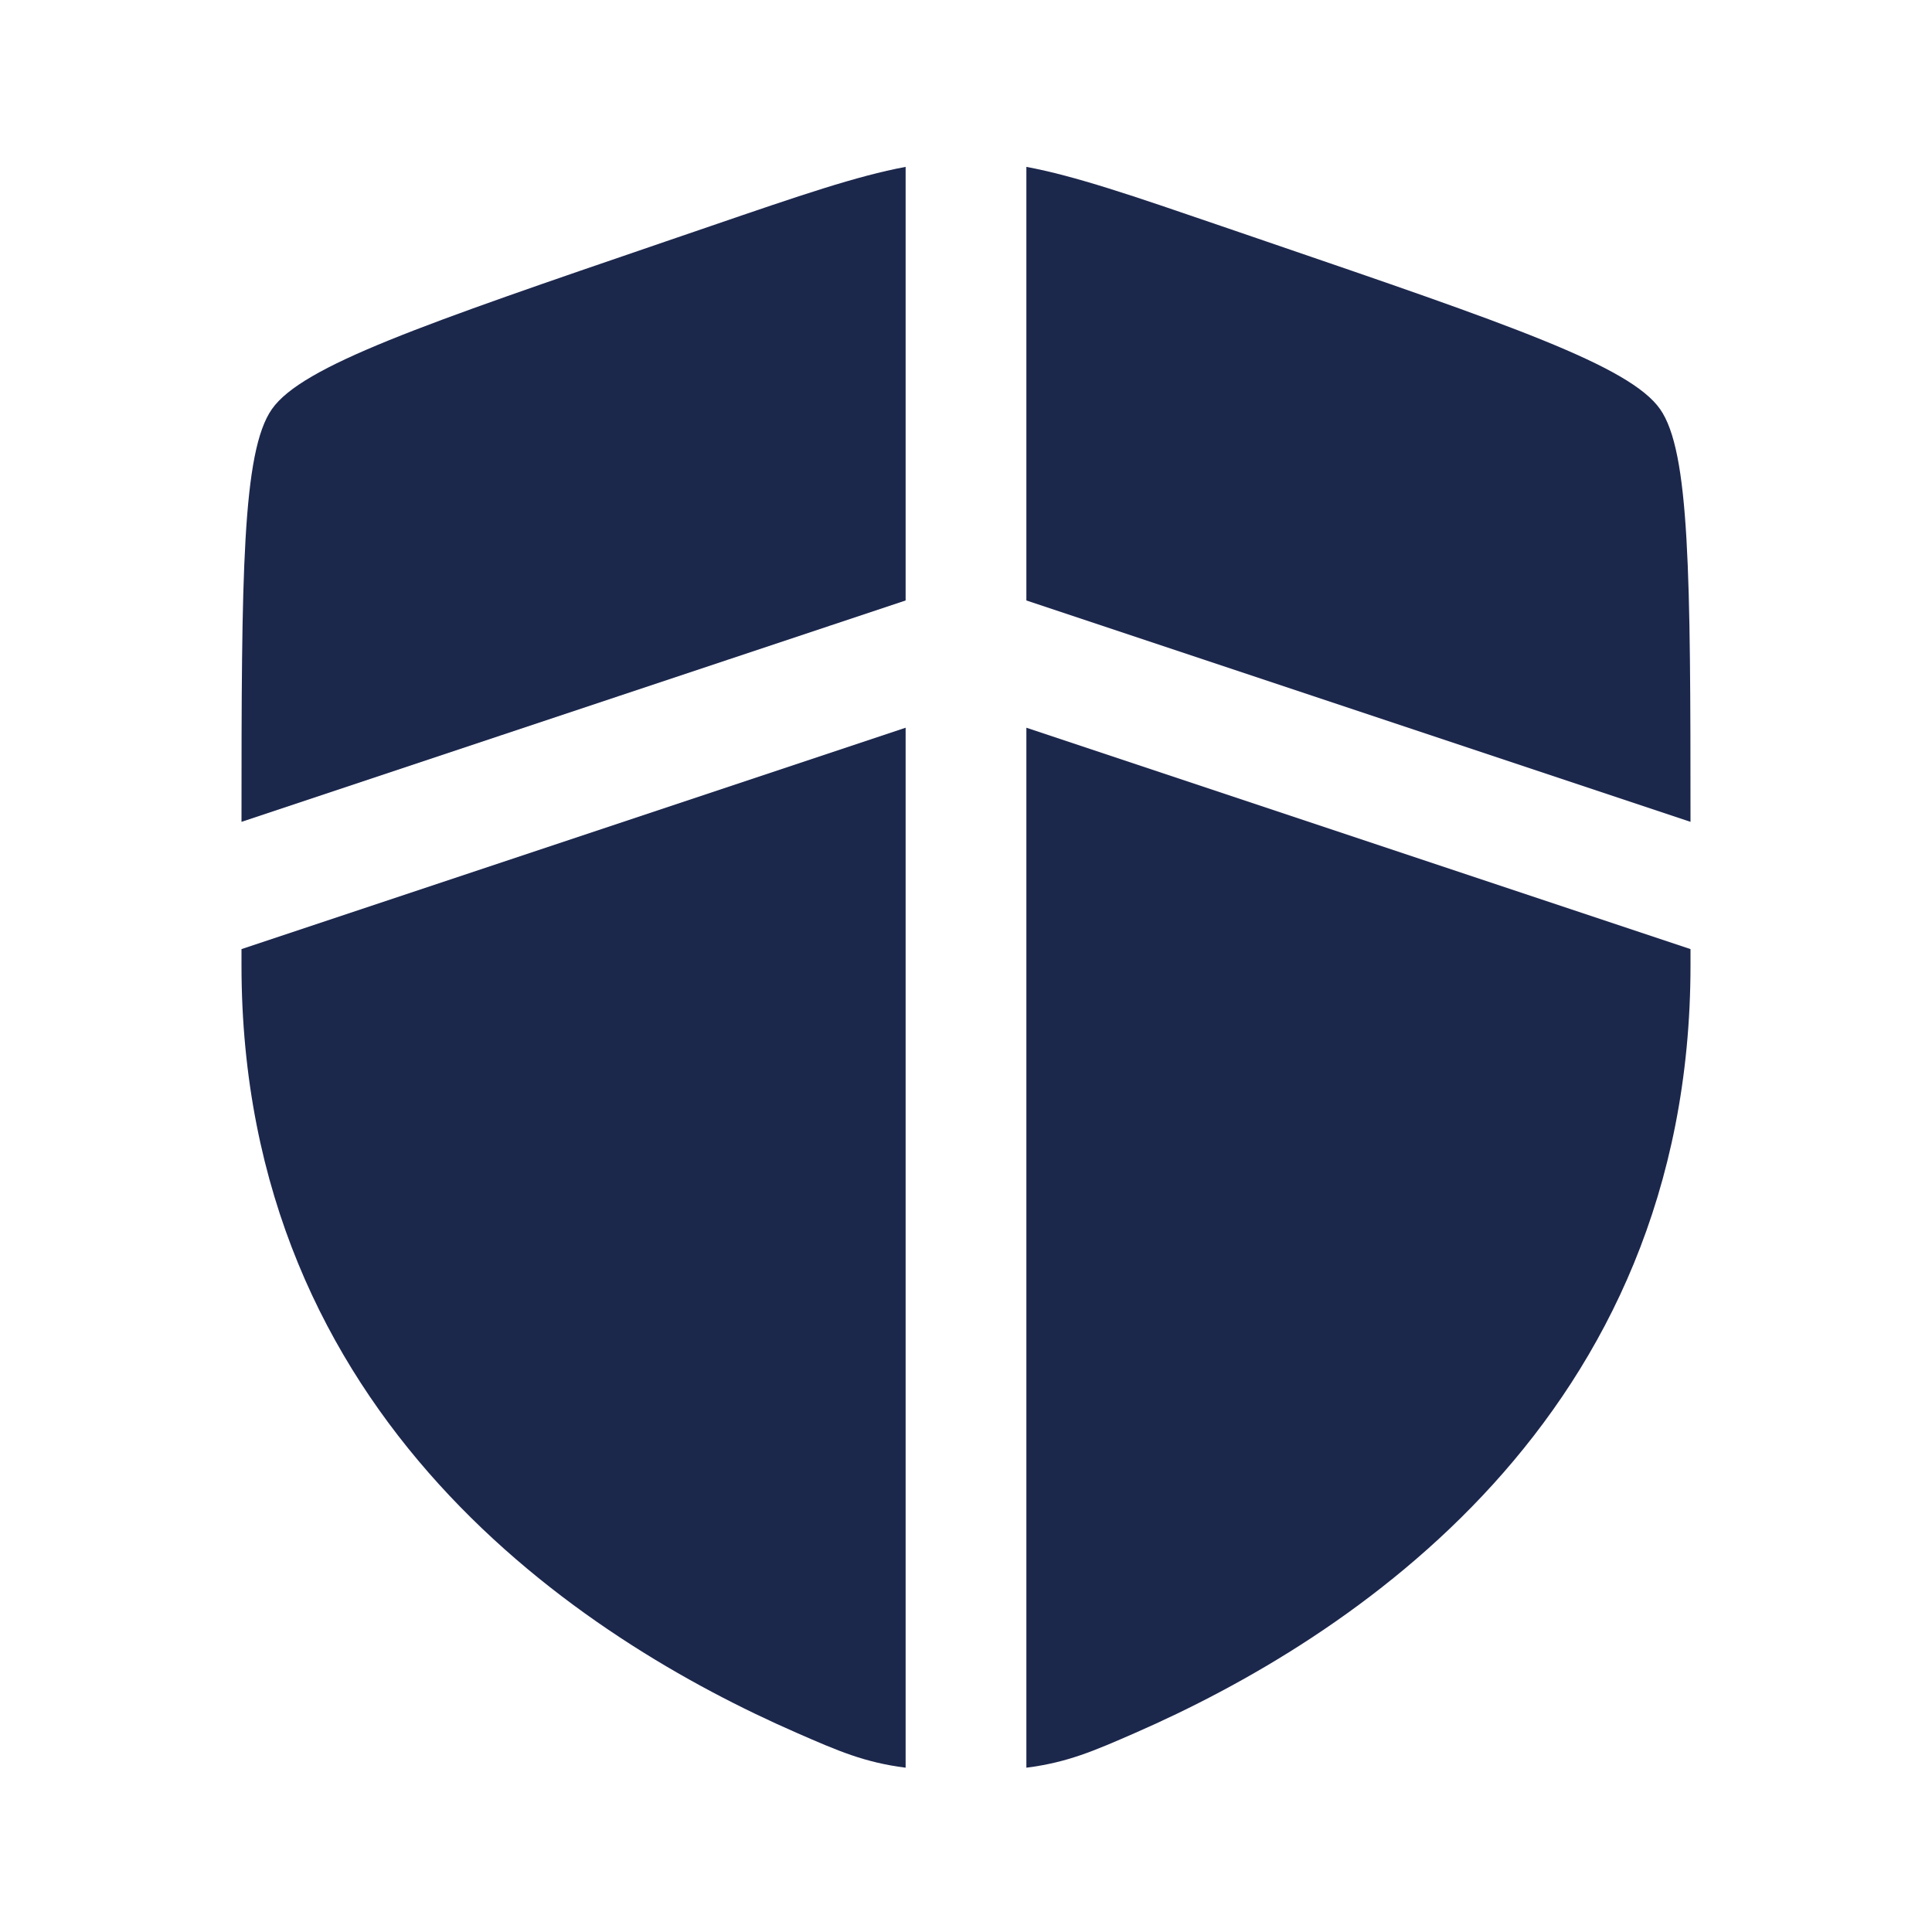
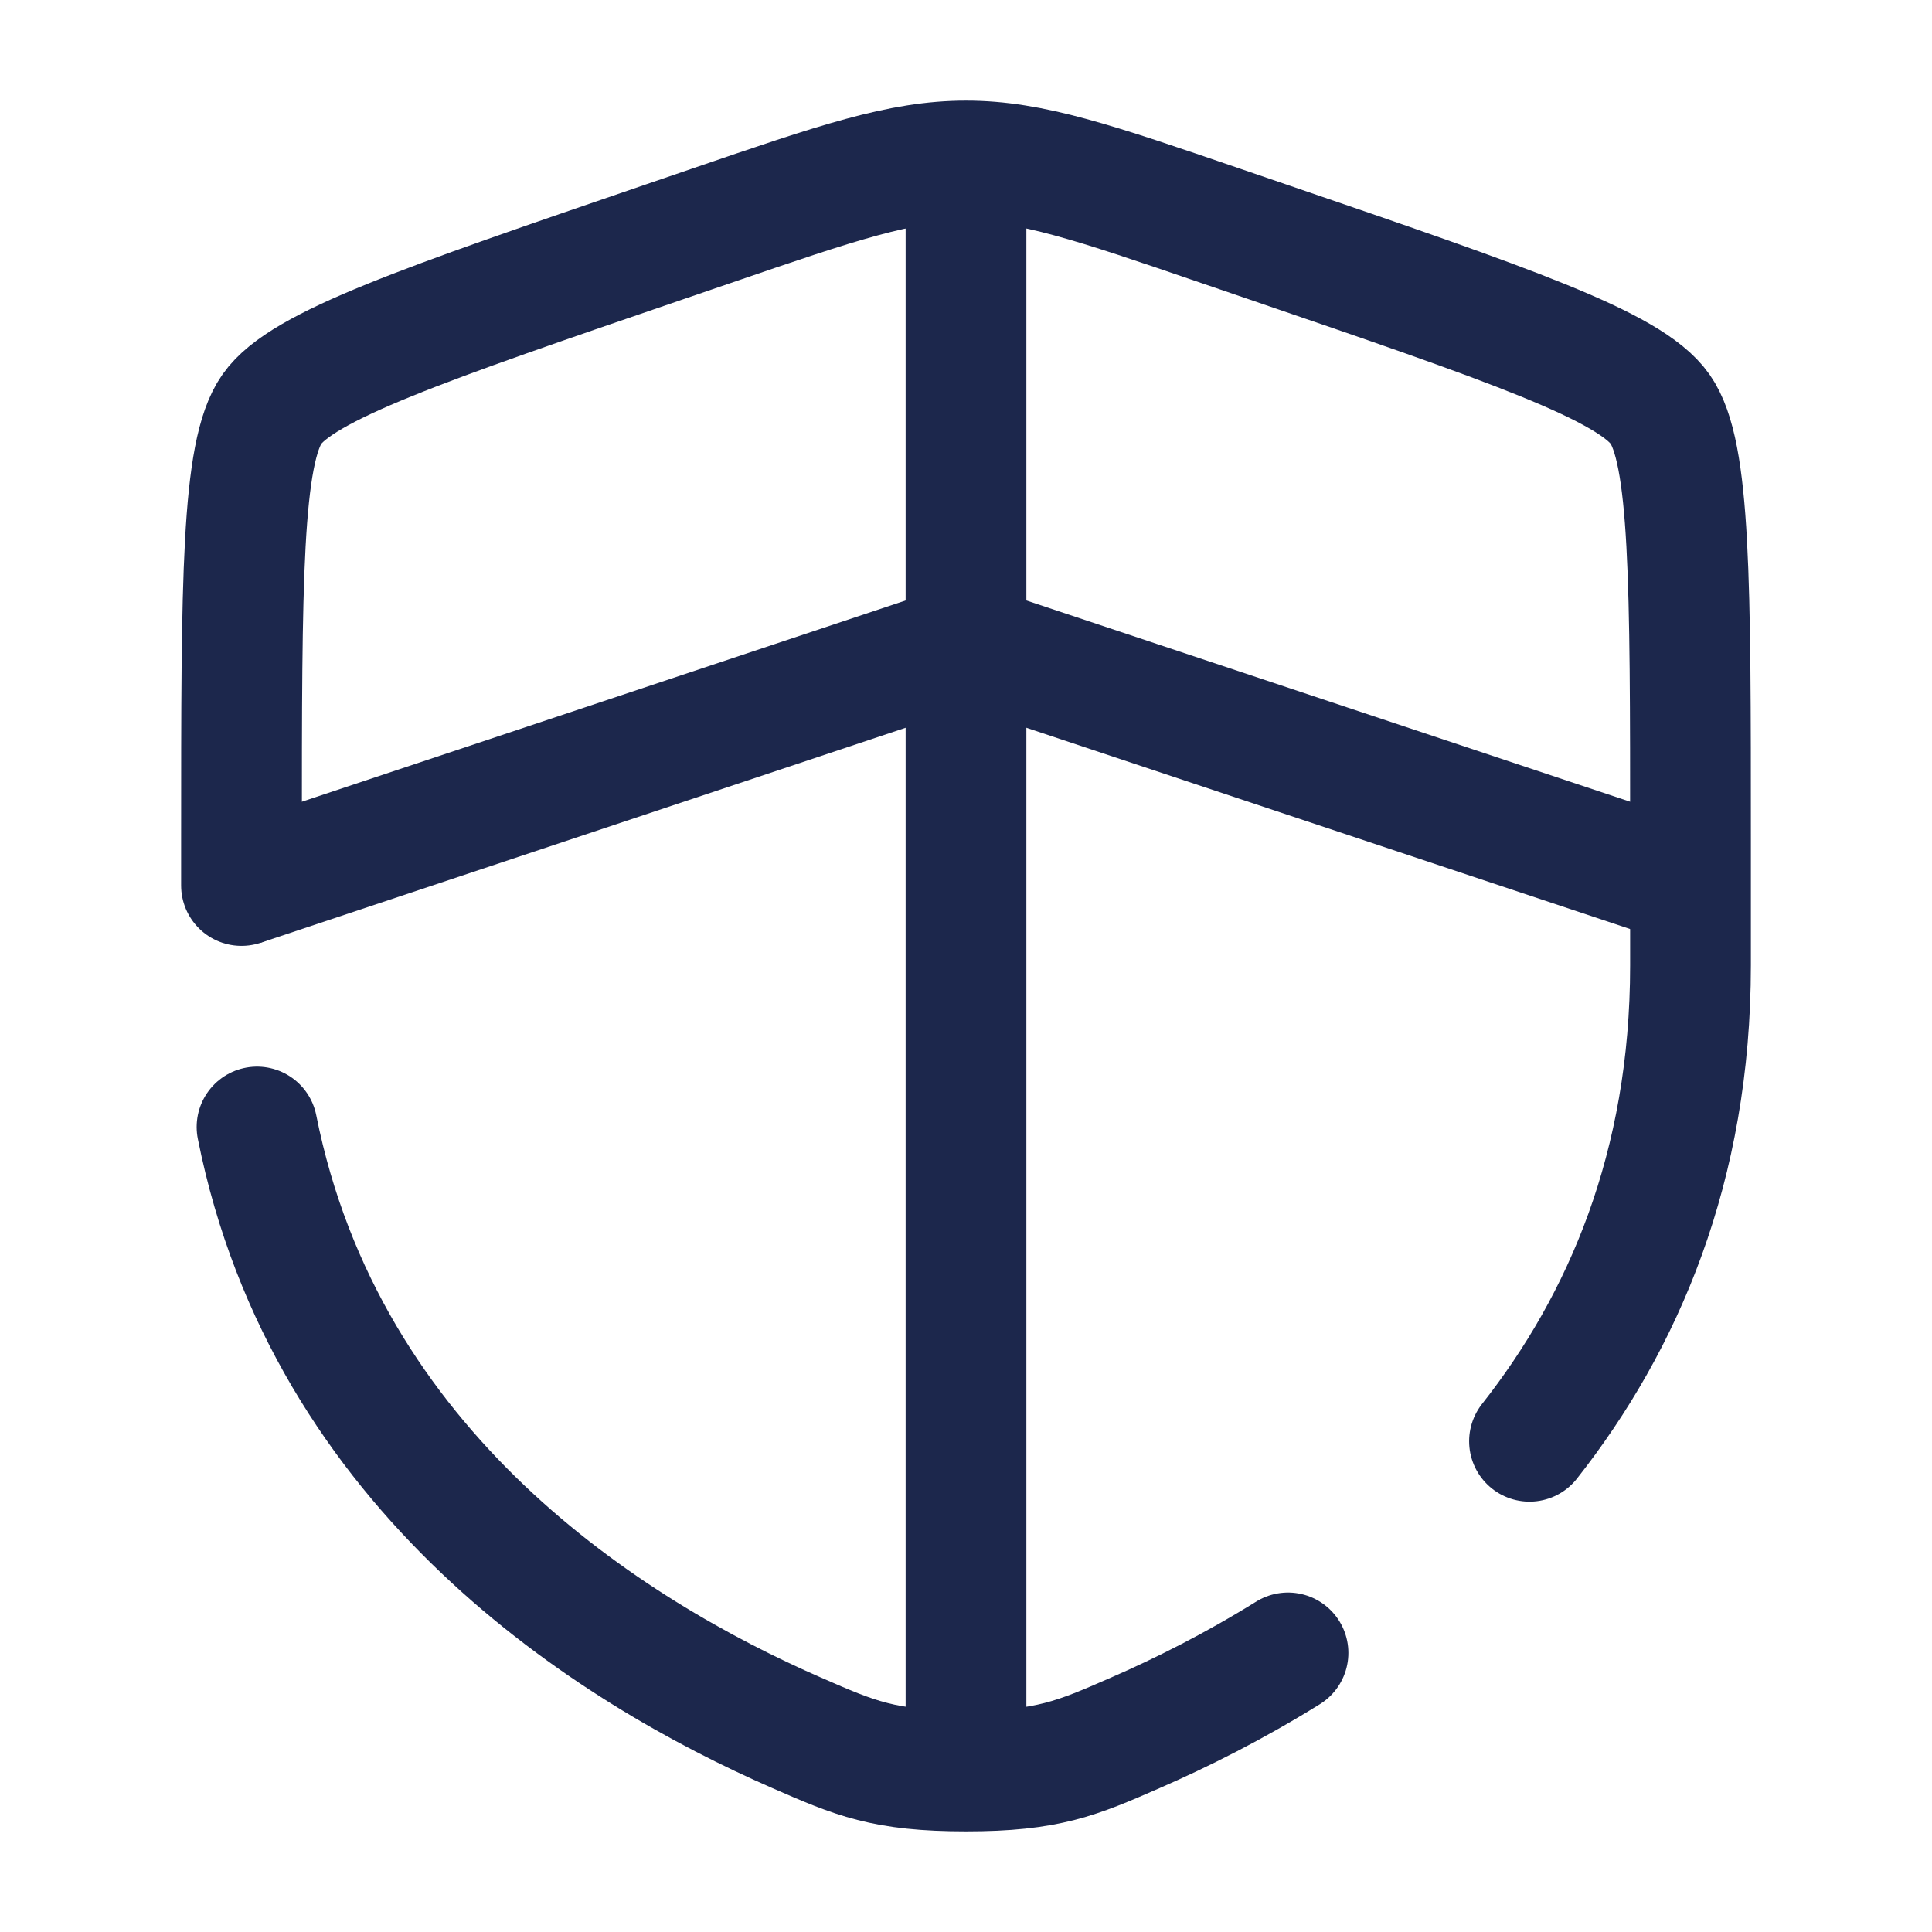
<svg xmlns="http://www.w3.org/2000/svg" width="800px" height="800px" viewBox="0 0 24 24" fill="none">
-   <path d="M11.25 2.073C10.644 2.186 9.932 2.43 8.838 2.805L8.265 3.001C5.258 4.03 3.755 4.544 3.378 5.082C3.008 5.608 3 7.15 3 10.209L11.25 7.459V2.073Z" fill="#1C274C" />
-   <path d="M11.25 9.04L3 11.79V11.991C3 17.629 7.239 20.365 9.899 21.527C10.409 21.75 10.739 21.894 11.25 21.959V9.04Z" fill="#1C274C" />
-   <path d="M12.75 21.959V9.04L21 11.79V11.991C21 17.629 16.761 20.365 14.101 21.527C13.591 21.75 13.261 21.894 12.75 21.959Z" fill="#1C274C" />
-   <path d="M12.75 7.459V2.073C13.356 2.186 14.068 2.43 15.162 2.805L15.735 3.001C18.742 4.03 20.245 4.544 20.622 5.082C20.992 5.608 21 7.15 21 10.209L12.75 7.459Z" fill="#1C274C" />
+   <path d="M3 11L12 8L21 11" stroke="#1C274C" stroke-width="1.5" />
+   <path d="M12 2V21.5" stroke="#1C274C" stroke-width="1.5" />
+   <path d="M3.193 14C4.05 18.298 7.576 20.513 9.899 21.527C10.62 21.842 10.981 22 12 22C13.019 22 13.38 21.842 14.101 21.527C14.68 21.275 15.332 20.948 16 20.533M19 17.904C20.163 16.428 21 14.496 21 11.991C21 11.423 21 10.9 21 10.417C21 7.219 21 5.62 20.622 5.082C20.245 4.545 18.742 4.03 15.735 3.001L15.162 2.805C13.595 2.268 12.811 2 12 2C11.189 2 10.405 2.268 8.838 2.805L8.265 3.001C5.258 4.03 3.755 4.545 3.378 5.082C3 5.62 3 7.219 3 10.417V11" stroke="#1C274C" stroke-width="1.5" stroke-linecap="round" />
</svg>
